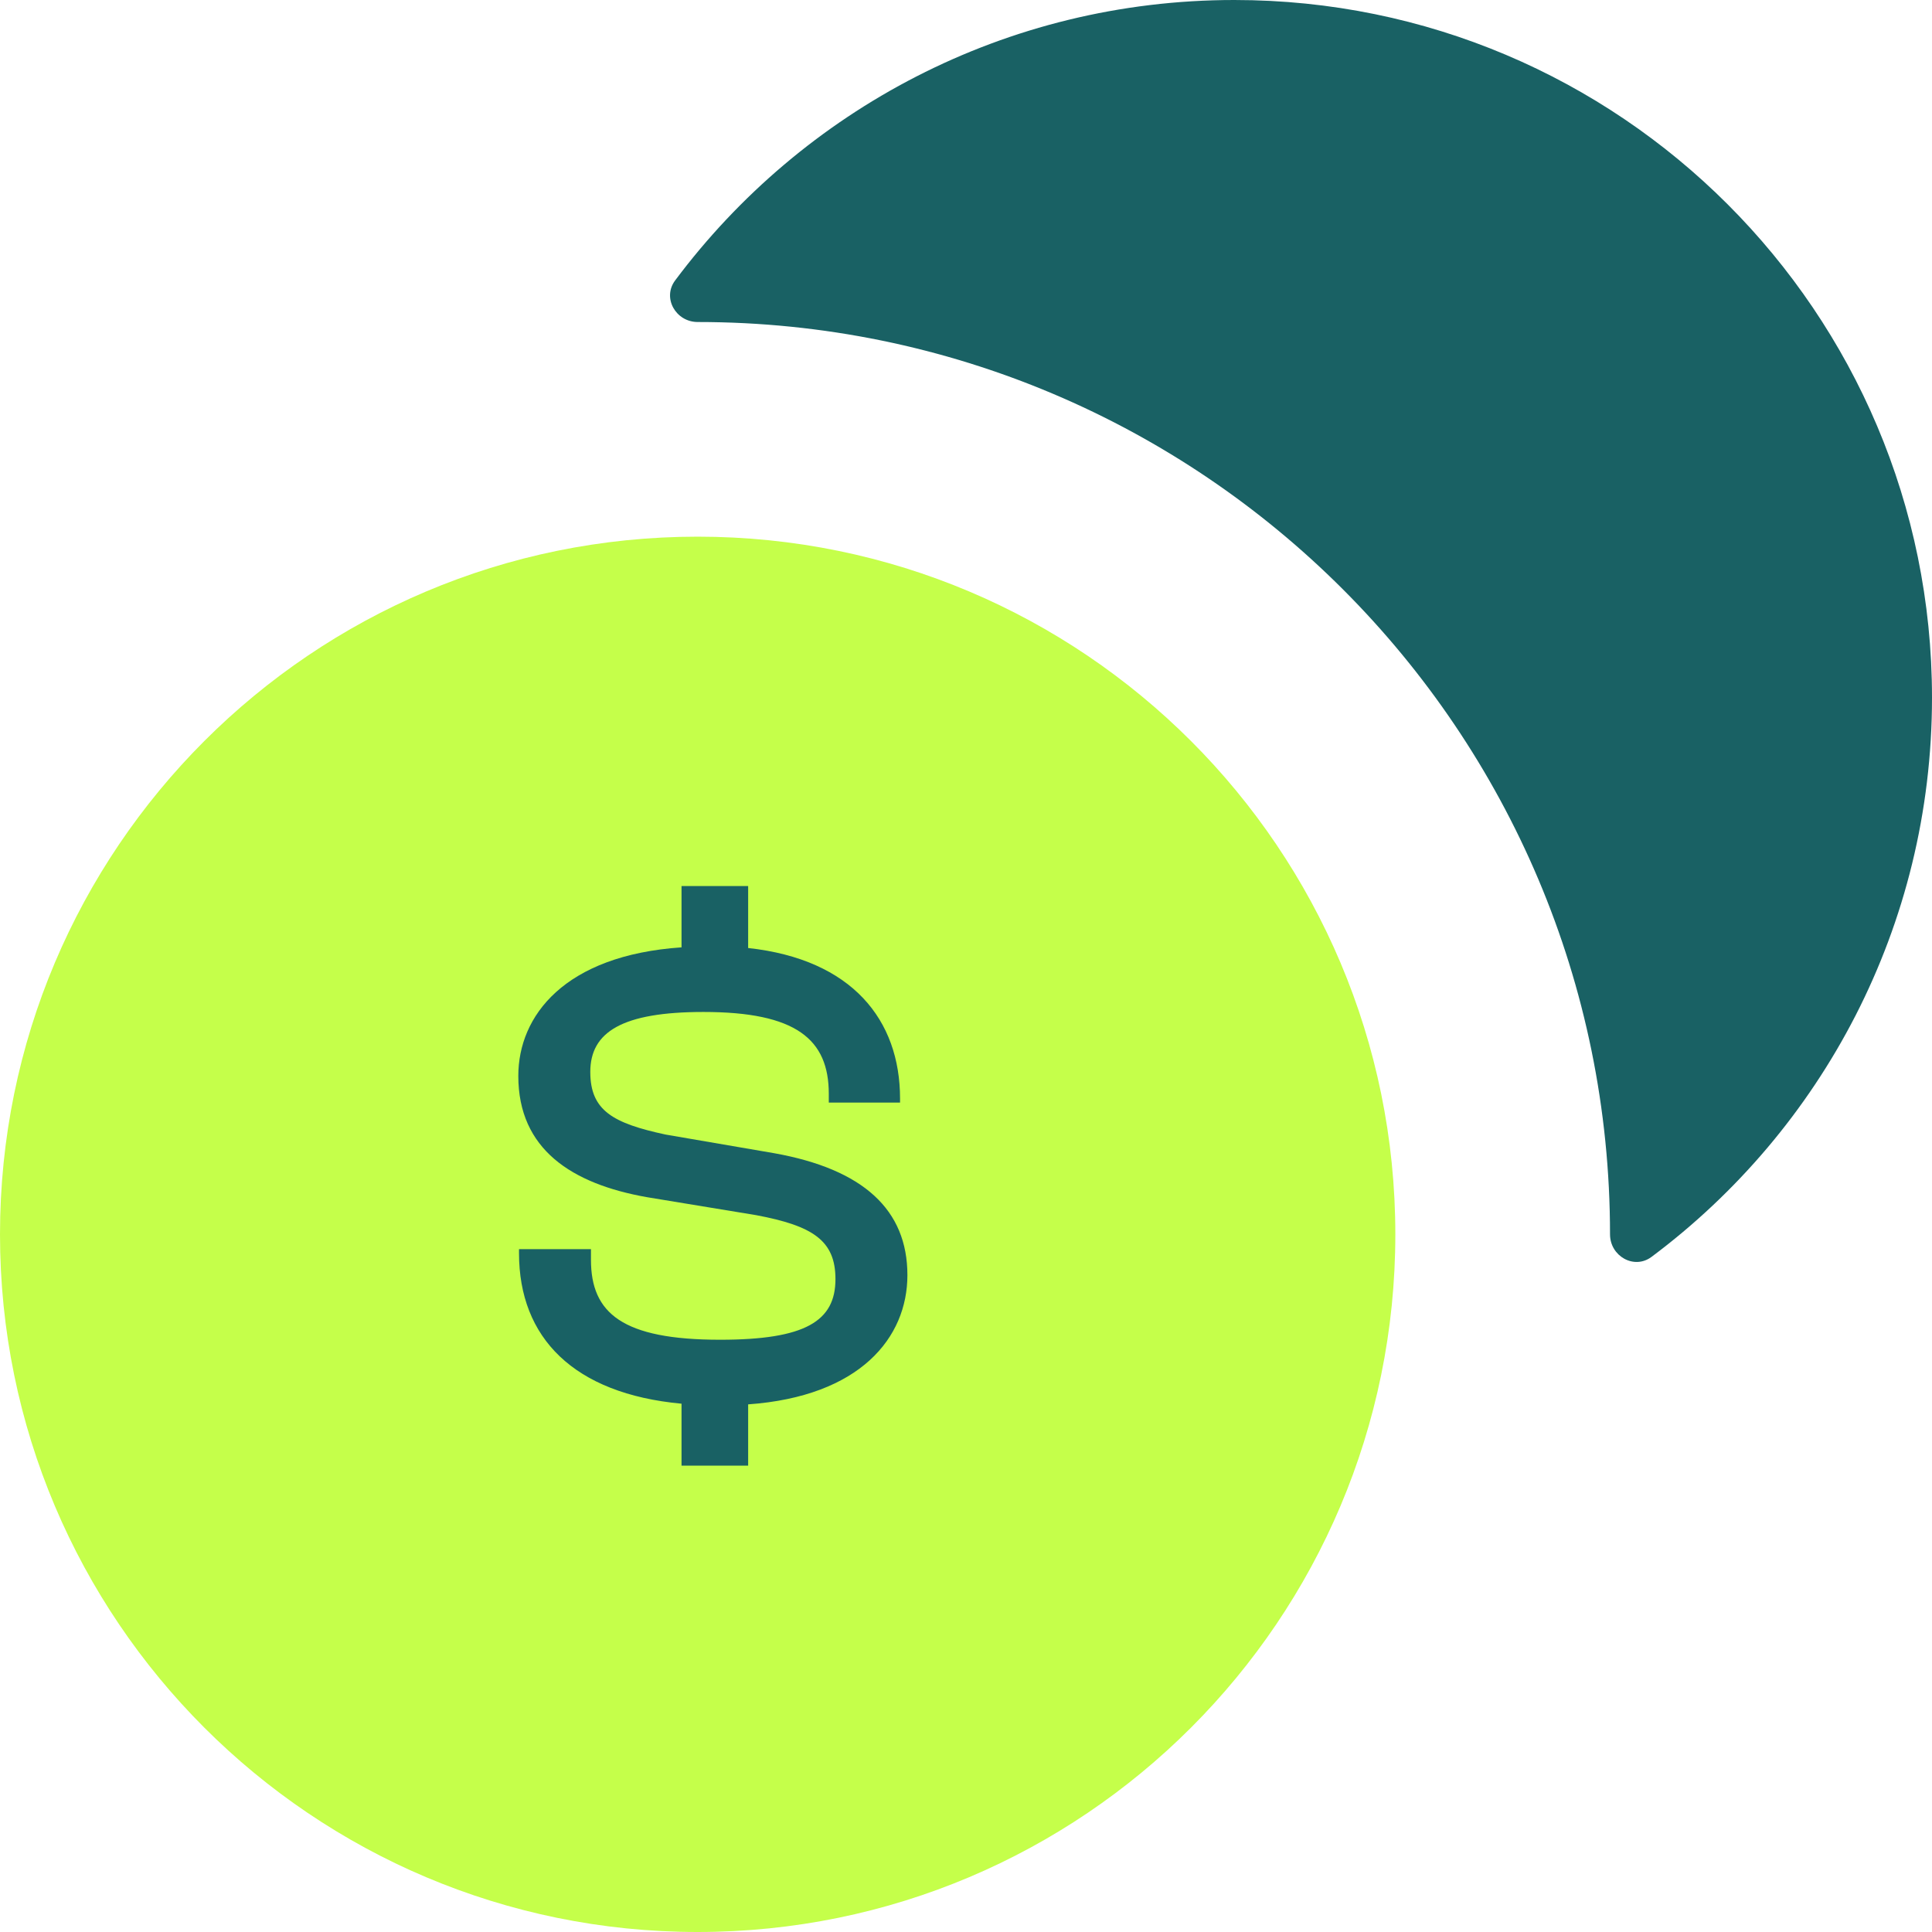
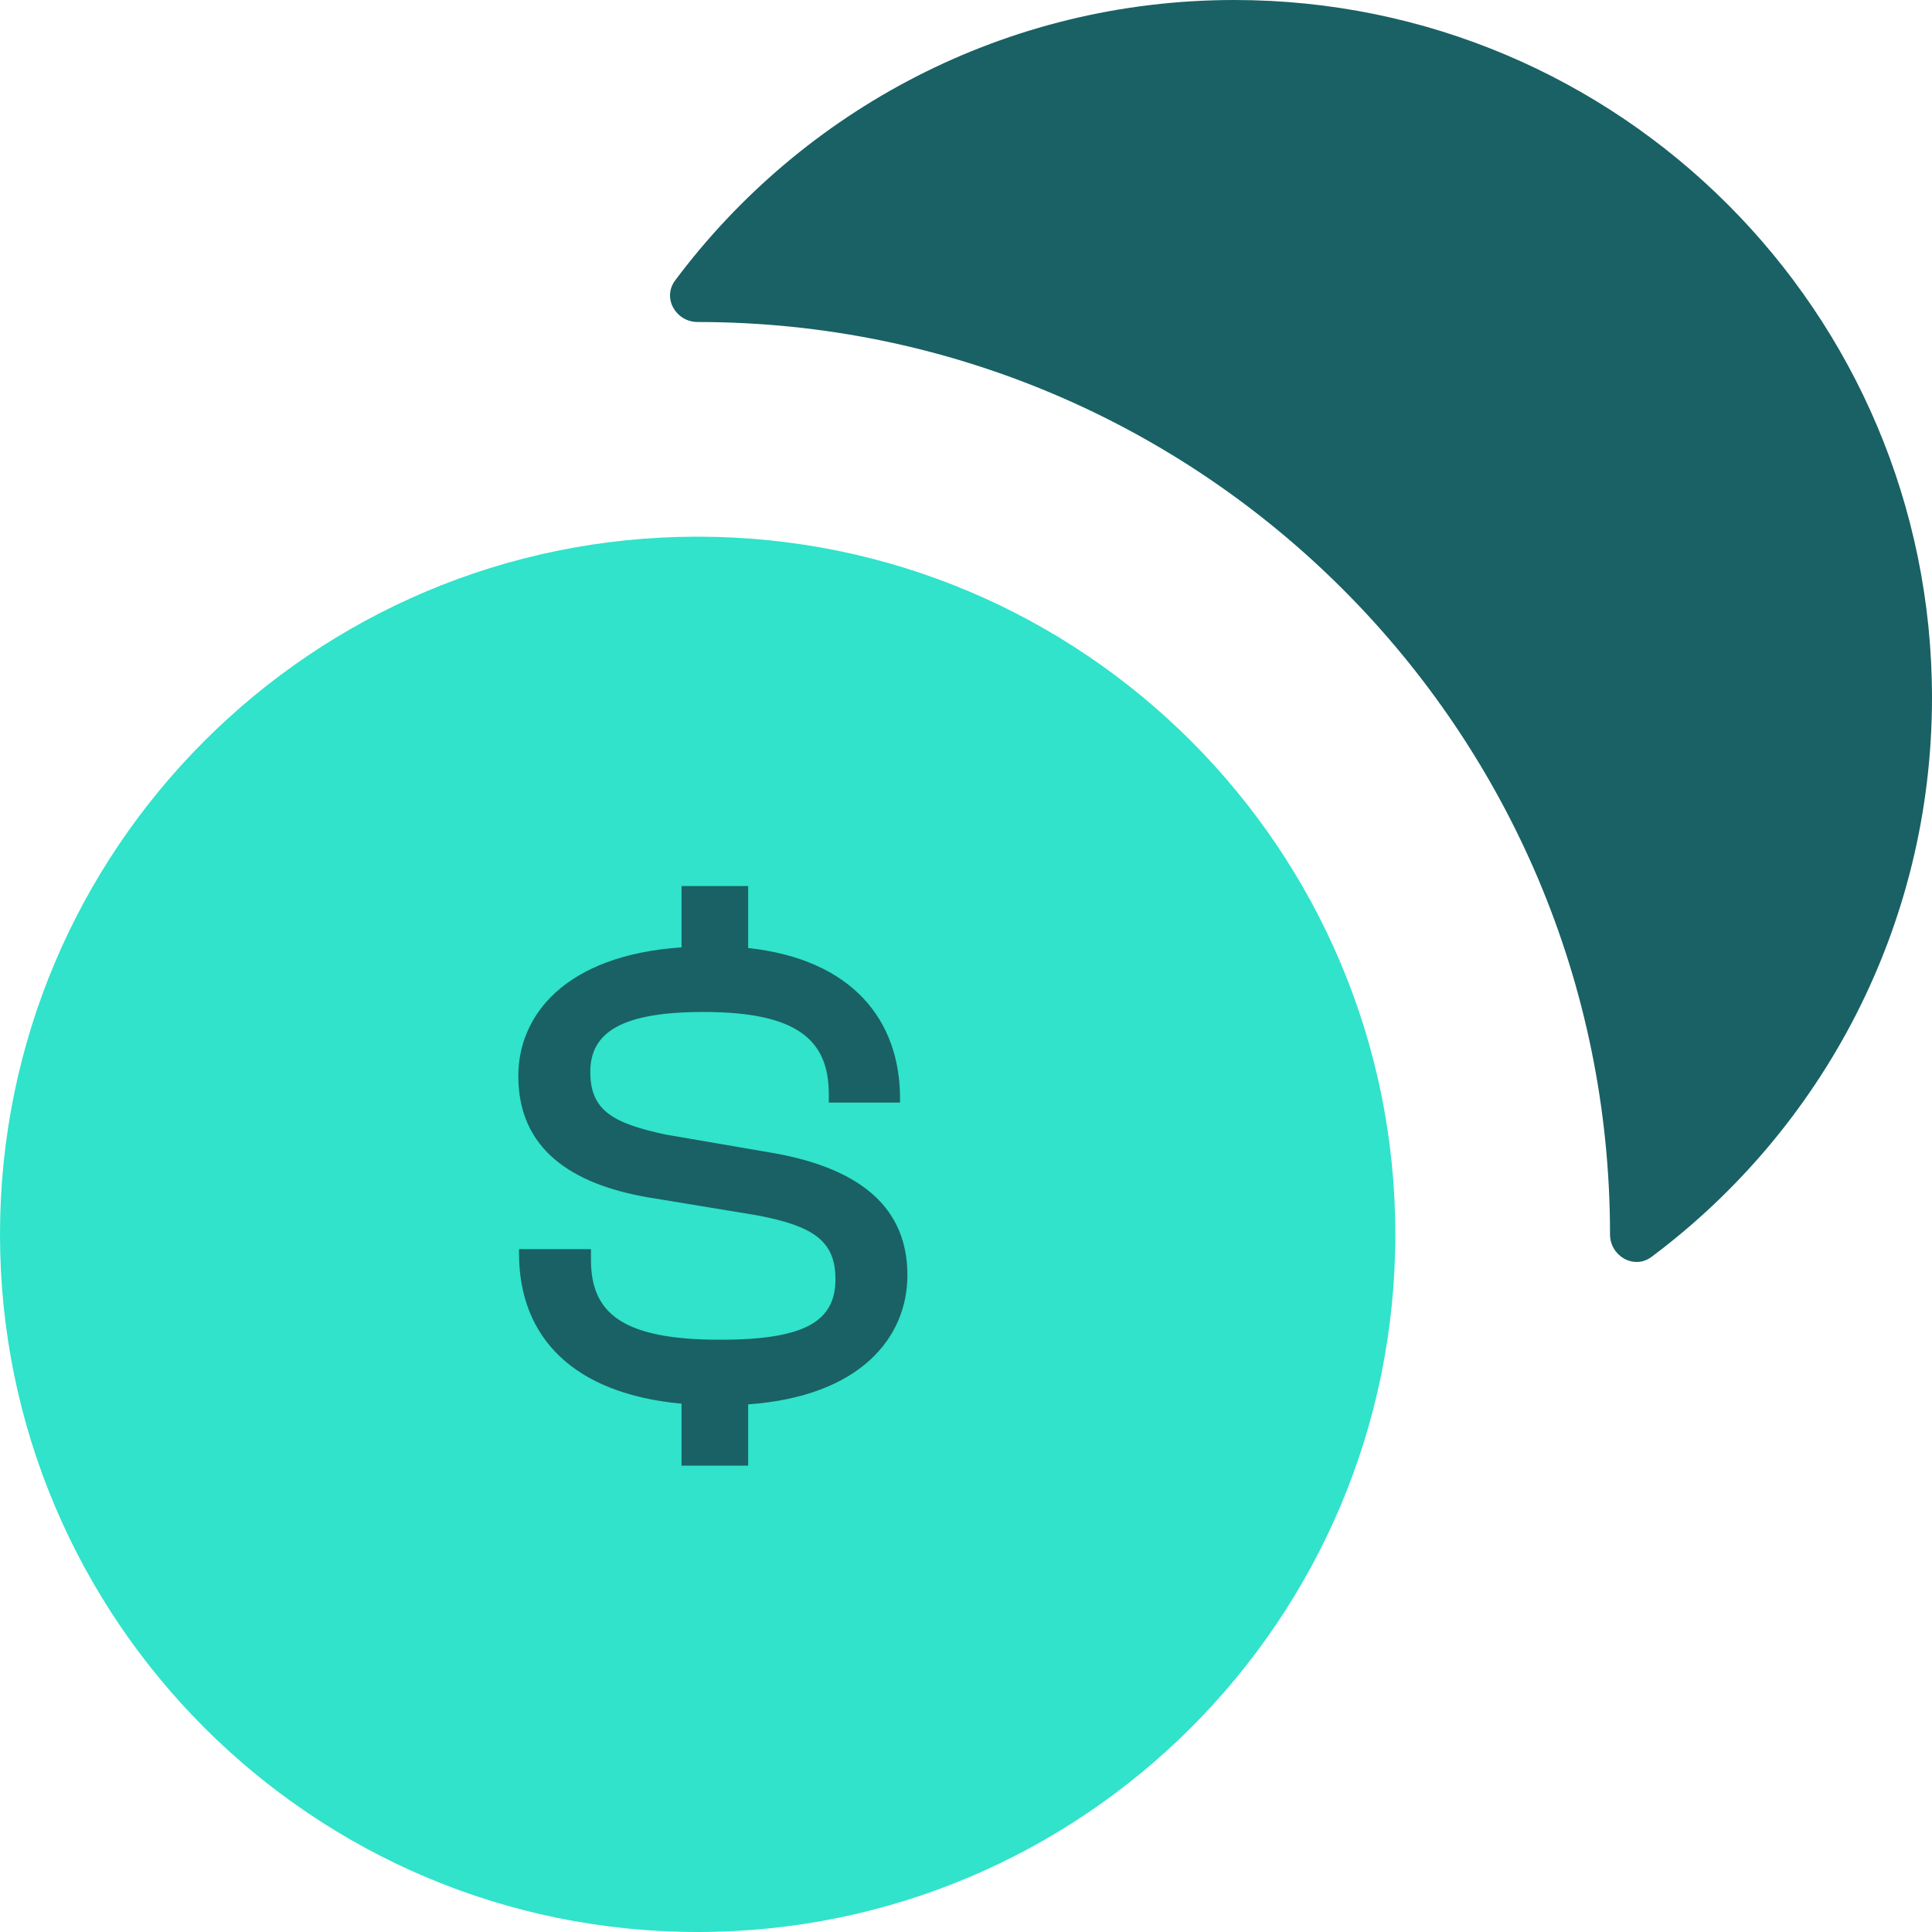
<svg xmlns="http://www.w3.org/2000/svg" width="58" height="58" viewBox="0 0 58 58" fill="none">
-   <path d="M0 37.056C0 48.623 9.377 58 20.944 58C32.512 58 41.889 48.623 41.889 37.056C41.889 25.488 32.512 16.111 20.944 16.111C9.377 16.111 0 25.488 0 37.056Z" fill="#C5FF4A" />
+   <path d="M0 37.056C0 48.623 9.377 58 20.944 58C32.512 58 41.889 48.623 41.889 37.056C41.889 25.488 32.512 16.111 20.944 16.111C9.377 16.111 0 25.488 0 37.056Z" fill="#30e3ca" />
  <path d="M20.268 8.419C19.875 8.945 20.289 9.667 20.945 9.667C36.071 9.667 48.334 21.929 48.334 37.055C48.334 37.711 49.056 38.125 49.581 37.732C54.692 33.913 58 27.815 58 20.944C58 9.377 48.623 0 37.056 0C30.185 0 24.087 3.308 20.268 8.419Z" fill="#196164" />
  <path d="M22.46 44H20.46V42.14C17.221 41.84 15.581 40.16 15.581 37.62V37.5H17.741V37.82C17.741 39.42 18.68 40.22 21.62 40.22C24.18 40.22 25.081 39.66 25.081 38.4C25.081 37.24 24.401 36.8 22.701 36.48L19.421 35.94C17.16 35.54 15.56 34.5 15.56 32.3C15.56 30.5 16.941 28.68 20.46 28.44V26.6H22.46V28.46C25.581 28.8 27.02 30.62 27.02 32.98V33.1H24.881V32.84C24.881 31.2 23.901 30.38 21.12 30.38C18.68 30.38 17.721 30.98 17.721 32.18C17.721 33.34 18.401 33.72 19.98 34.06L23.241 34.62C25.921 35.1 27.241 36.32 27.241 38.28C27.241 40.16 25.82 41.92 22.46 42.16V44Z" fill="#196164" />
</svg>
